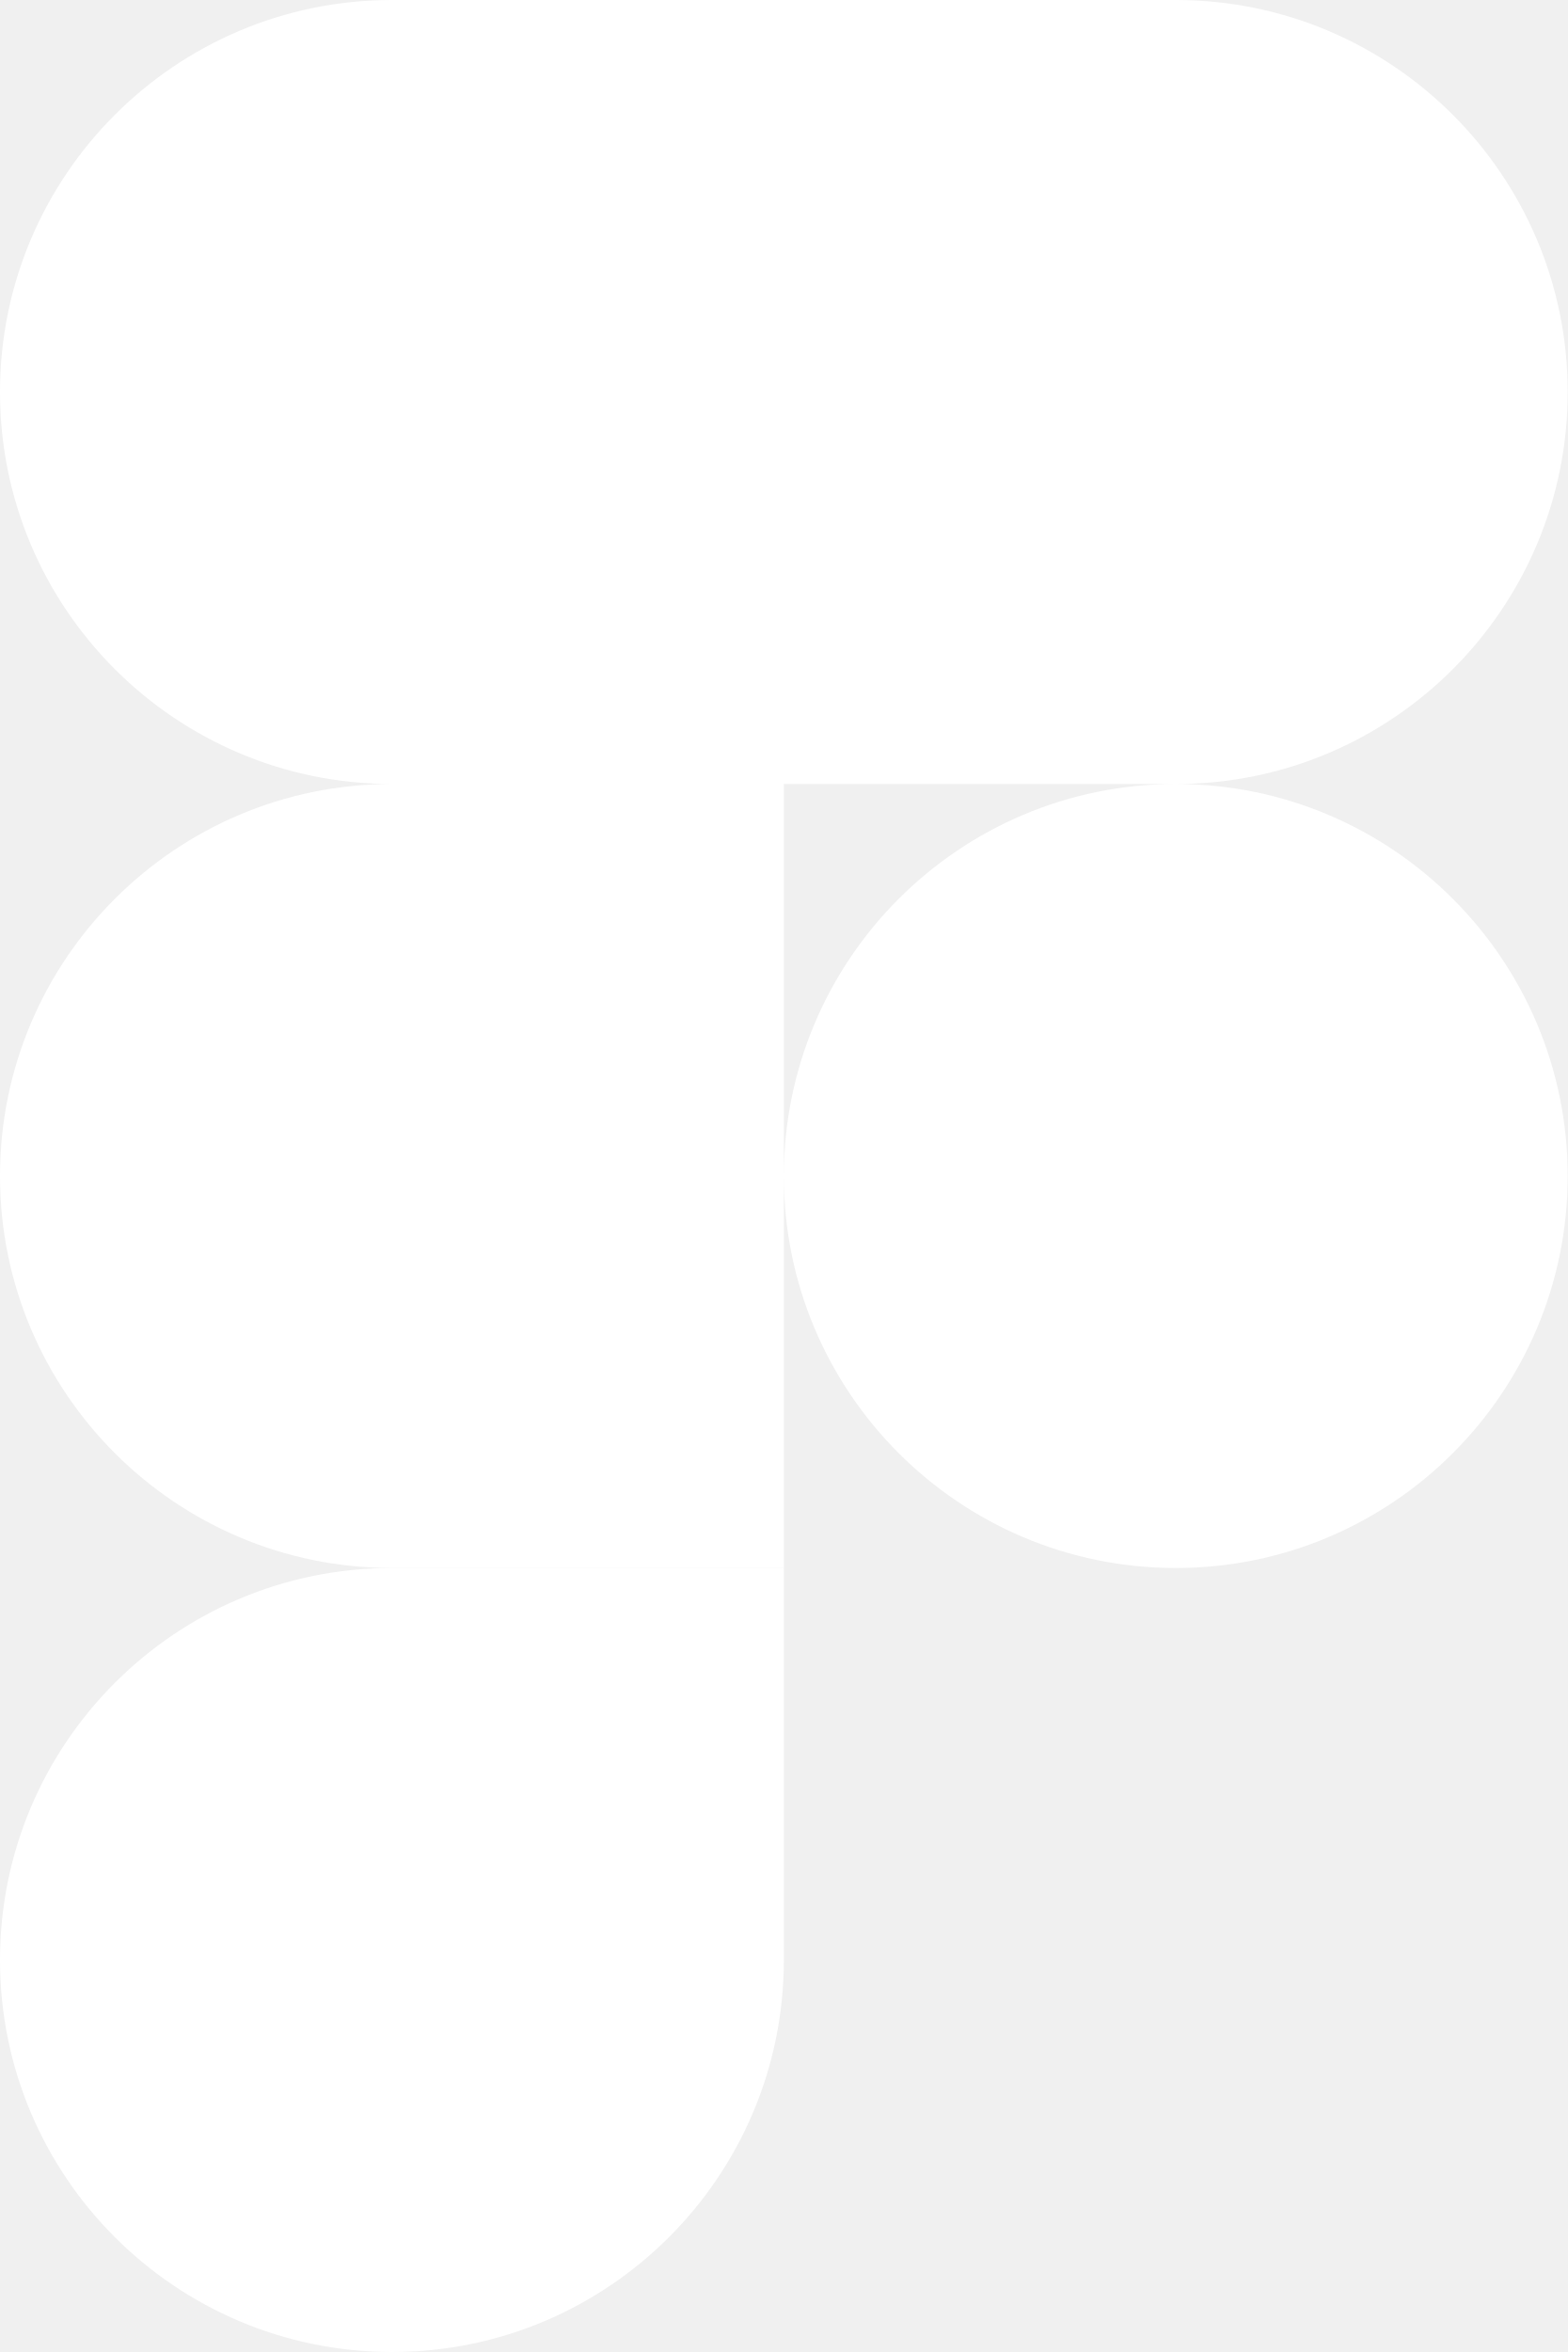
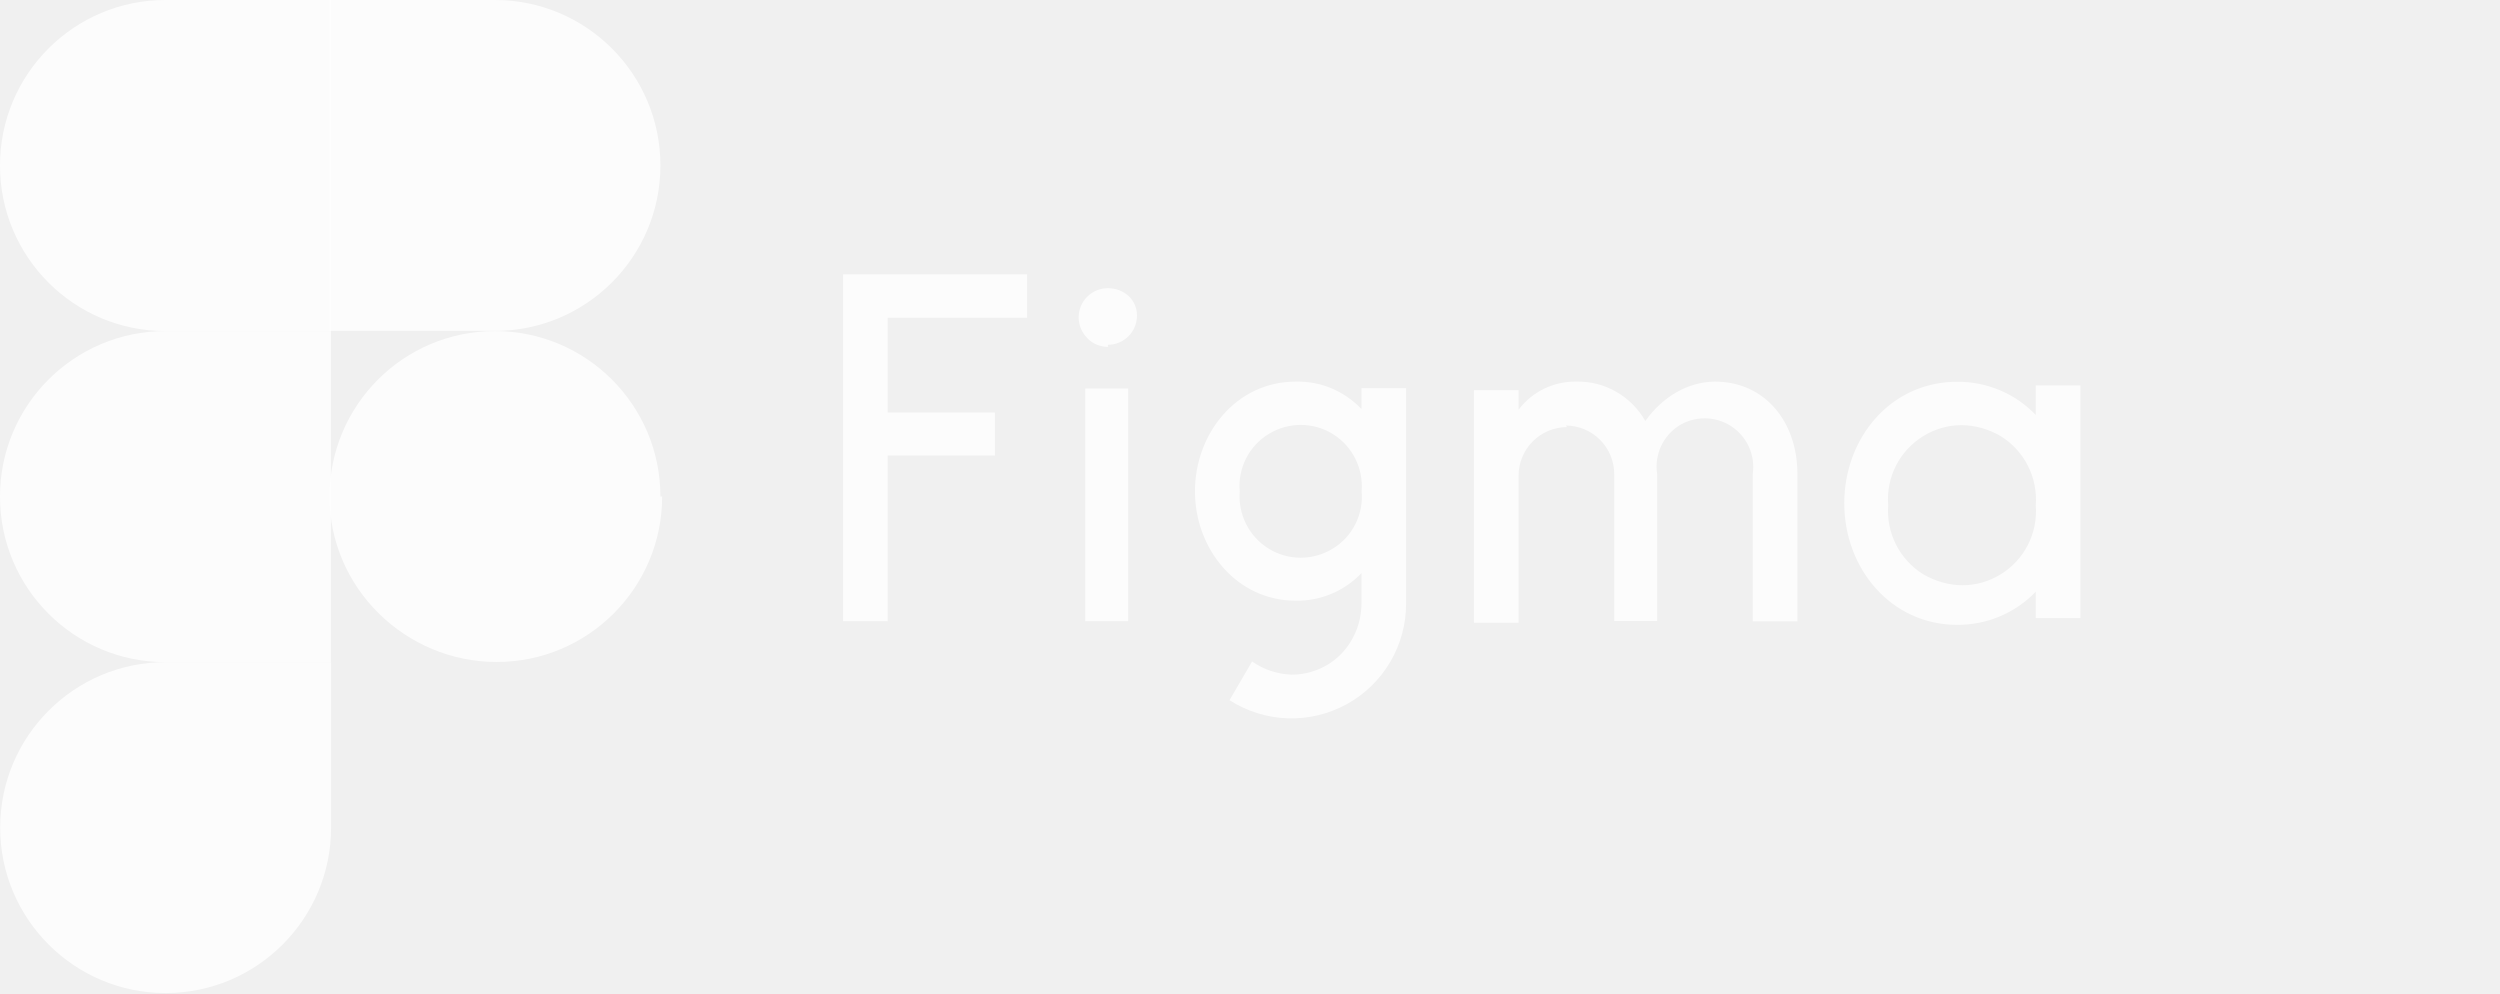
- <svg xmlns="http://www.w3.org/2000/svg" preserveAspectRatio="none" overflow="visible" style="display: block;" width="23.886" height="35.829" viewBox="0 0 23.886 35.829" fill="none">
-   <g id="Group">
-     <path id="Vector" d="M5.972 35.829C9.268 35.829 11.943 33.154 11.943 29.858V23.886H5.972C2.675 23.886 1.73395e-07 26.561 1.73395e-07 29.858C1.73395e-07 33.154 2.675 35.829 5.972 35.829Z" fill="white" />
-     <path id="Vector_2" d="M0 17.915C0 14.618 2.675 11.943 5.972 11.943H11.943V23.886H5.972C2.675 23.886 0 21.211 0 17.915ZM0 5.972C0 2.675 2.675 0 5.972 0H11.943V11.943H5.972C2.675 11.943 0 9.268 0 5.972ZM11.943 0H17.915C21.211 0 23.886 2.675 23.886 5.972C23.886 9.268 21.211 11.943 17.915 11.943H11.943V0ZM23.886 17.915C23.886 21.211 21.211 23.886 17.915 23.886C14.618 23.886 11.943 21.211 11.943 17.915C11.943 14.618 14.618 11.943 17.915 11.943C21.211 11.943 23.886 14.618 23.886 17.915Z" fill="white" />
+ <svg xmlns="http://www.w3.org/2000/svg" preserveAspectRatio="xMidYMid meet" style="display: block;" width="120" height="47.667" viewBox="0 0 120 47.667" fill="none">
+   <g id="Figma logo" clip-path="url(#clip0_0_9)">
+     <g id="Vector">
+       <path d="M7.95 47.667C12.333 47.667 15.892 44.108 15.892 39.725V31.783H7.95C3.567 31.783 0.008 35.342 0.008 39.725C0.008 44.108 3.567 47.667 7.95 47.667Z" fill="white" fill-opacity="0.8" />
+       <path d="M0 23.833C0 19.45 3.558 15.892 7.942 15.892H15.883V31.783H7.942C3.558 31.783 0 28.225 0 23.842V23.833Z" fill="white" fill-opacity="0.8" />
+       <path d="M0 7.942C0 3.558 3.558 0 7.942 0H15.883V15.892H7.942C3.558 15.892 0 12.333 0 7.95V7.942Z" fill="white" fill-opacity="0.8" />
+       <path d="M15.817 0H23.758C28.142 0 31.7 3.558 31.7 7.942C31.7 12.325 28.142 15.883 23.758 15.883H15.817V0Z" fill="white" fill-opacity="0.8" />
+       <path d="M31.783 23.833C31.783 28.217 28.225 31.775 23.842 31.775C19.458 31.775 15.817 28.217 15.817 23.833C15.817 19.45 19.375 15.892 23.758 15.892C28.142 15.892 31.7 19.45 31.7 23.833H31.783Z" fill="white" fill-opacity="0.8" />
+       <path d="M40.467 13.167V29.817H42.608V21.867H47.758V19.8H42.608V15.25H49.3V13.167H40.467ZM53.175 16.55C53.95 16.55 54.575 15.925 54.575 15.15C54.575 14.375 53.942 13.833 53.175 13.833C52.408 13.833 51.775 14.458 51.775 15.233C51.775 15.608 51.925 15.958 52.192 16.233C52.458 16.508 52.808 16.65 53.192 16.65L53.175 16.55ZM52.092 18.65V29.817H54.15V18.65H52.025H52.092ZM62.192 18.317C59.342 18.317 57.358 20.817 57.358 23.583C57.358 26.35 59.358 28.833 62.192 28.833C62.781 28.844 63.367 28.731 63.91 28.503C64.454 28.275 64.944 27.936 65.35 27.508V28.992C65.344 29.883 64.998 30.738 64.383 31.383C64.073 31.7 63.702 31.952 63.292 32.124C62.883 32.295 62.444 32.384 62 32.383C61.319 32.362 60.658 32.142 60.1 31.75L59.017 33.608C59.849 34.143 60.809 34.444 61.798 34.479C62.786 34.514 63.766 34.281 64.634 33.806C65.501 33.331 66.225 32.631 66.728 31.779C67.231 30.927 67.495 29.956 67.492 28.967V18.633H65.35V19.633C64.944 19.206 64.454 18.867 63.91 18.639C63.367 18.41 62.781 18.306 62.192 18.317ZM59.508 23.583C59.459 23.042 59.563 22.497 59.808 22.011C60.052 21.525 60.428 21.117 60.892 20.833C61.842 20.25 63.033 20.25 63.975 20.833C64.917 21.417 65.45 22.483 65.358 23.583C65.407 24.125 65.303 24.67 65.059 25.156C64.815 25.642 64.439 26.05 63.975 26.333C63.025 26.917 61.833 26.917 60.892 26.333C59.95 25.75 59.417 24.683 59.508 23.583Z" fill="white" fill-opacity="0.8" />
+       <path d="M75.217 20.5C74.601 20.502 74.011 20.748 73.575 21.183C73.139 21.619 72.894 22.209 72.892 22.825V29.892H70.75V18.725H72.892V19.667C73.542 18.8 74.575 18.3 75.658 18.317C77.025 18.283 78.3 19.017 78.975 20.208C79.808 19.042 81.008 18.333 82.308 18.317C84.75 18.317 86.267 20.283 86.275 22.717V29.825H84.133V22.742C84.196 22.3 84.131 21.85 83.946 21.445C83.761 21.039 83.464 20.695 83.09 20.453C82.716 20.212 82.28 20.082 81.834 20.08C81.388 20.078 80.951 20.203 80.575 20.442C80.201 20.686 79.904 21.032 79.721 21.44C79.538 21.848 79.475 22.3 79.542 22.742V29.808H77.483V22.75C77.481 22.134 77.236 21.544 76.8 21.108C76.364 20.673 75.774 20.427 75.158 20.425L75.217 20.5ZM97.717 19.917C97.229 19.408 96.643 19.004 95.994 18.731C95.344 18.457 94.646 18.319 93.942 18.325C90.75 18.325 88.525 21.025 88.525 24.158C88.525 27.292 90.775 29.992 93.942 29.992C94.646 29.998 95.344 29.86 95.994 29.586C96.643 29.312 97.229 28.909 97.717 28.4V29.667H99.858V18.5H97.717V19.917ZM90.633 24.25C90.525 22.917 91.175 21.633 92.317 20.933C93.458 20.233 94.817 20.233 96.033 20.933C96.591 21.279 97.042 21.771 97.339 22.356C97.636 22.941 97.766 23.596 97.717 24.25C97.825 25.583 97.175 26.867 96.033 27.567C94.892 28.267 93.533 28.267 92.317 27.567C91.759 27.221 91.308 26.729 91.011 26.144C90.714 25.559 90.584 24.904 90.633 24.25Z" fill="white" fill-opacity="0.8" />
+     </g>
  </g>
+   <defs>
+     <clipPath id="clip0_0_9">
+       <rect width="120" height="47.667" fill="white" />
+     </clipPath>
+   </defs>
</svg>
